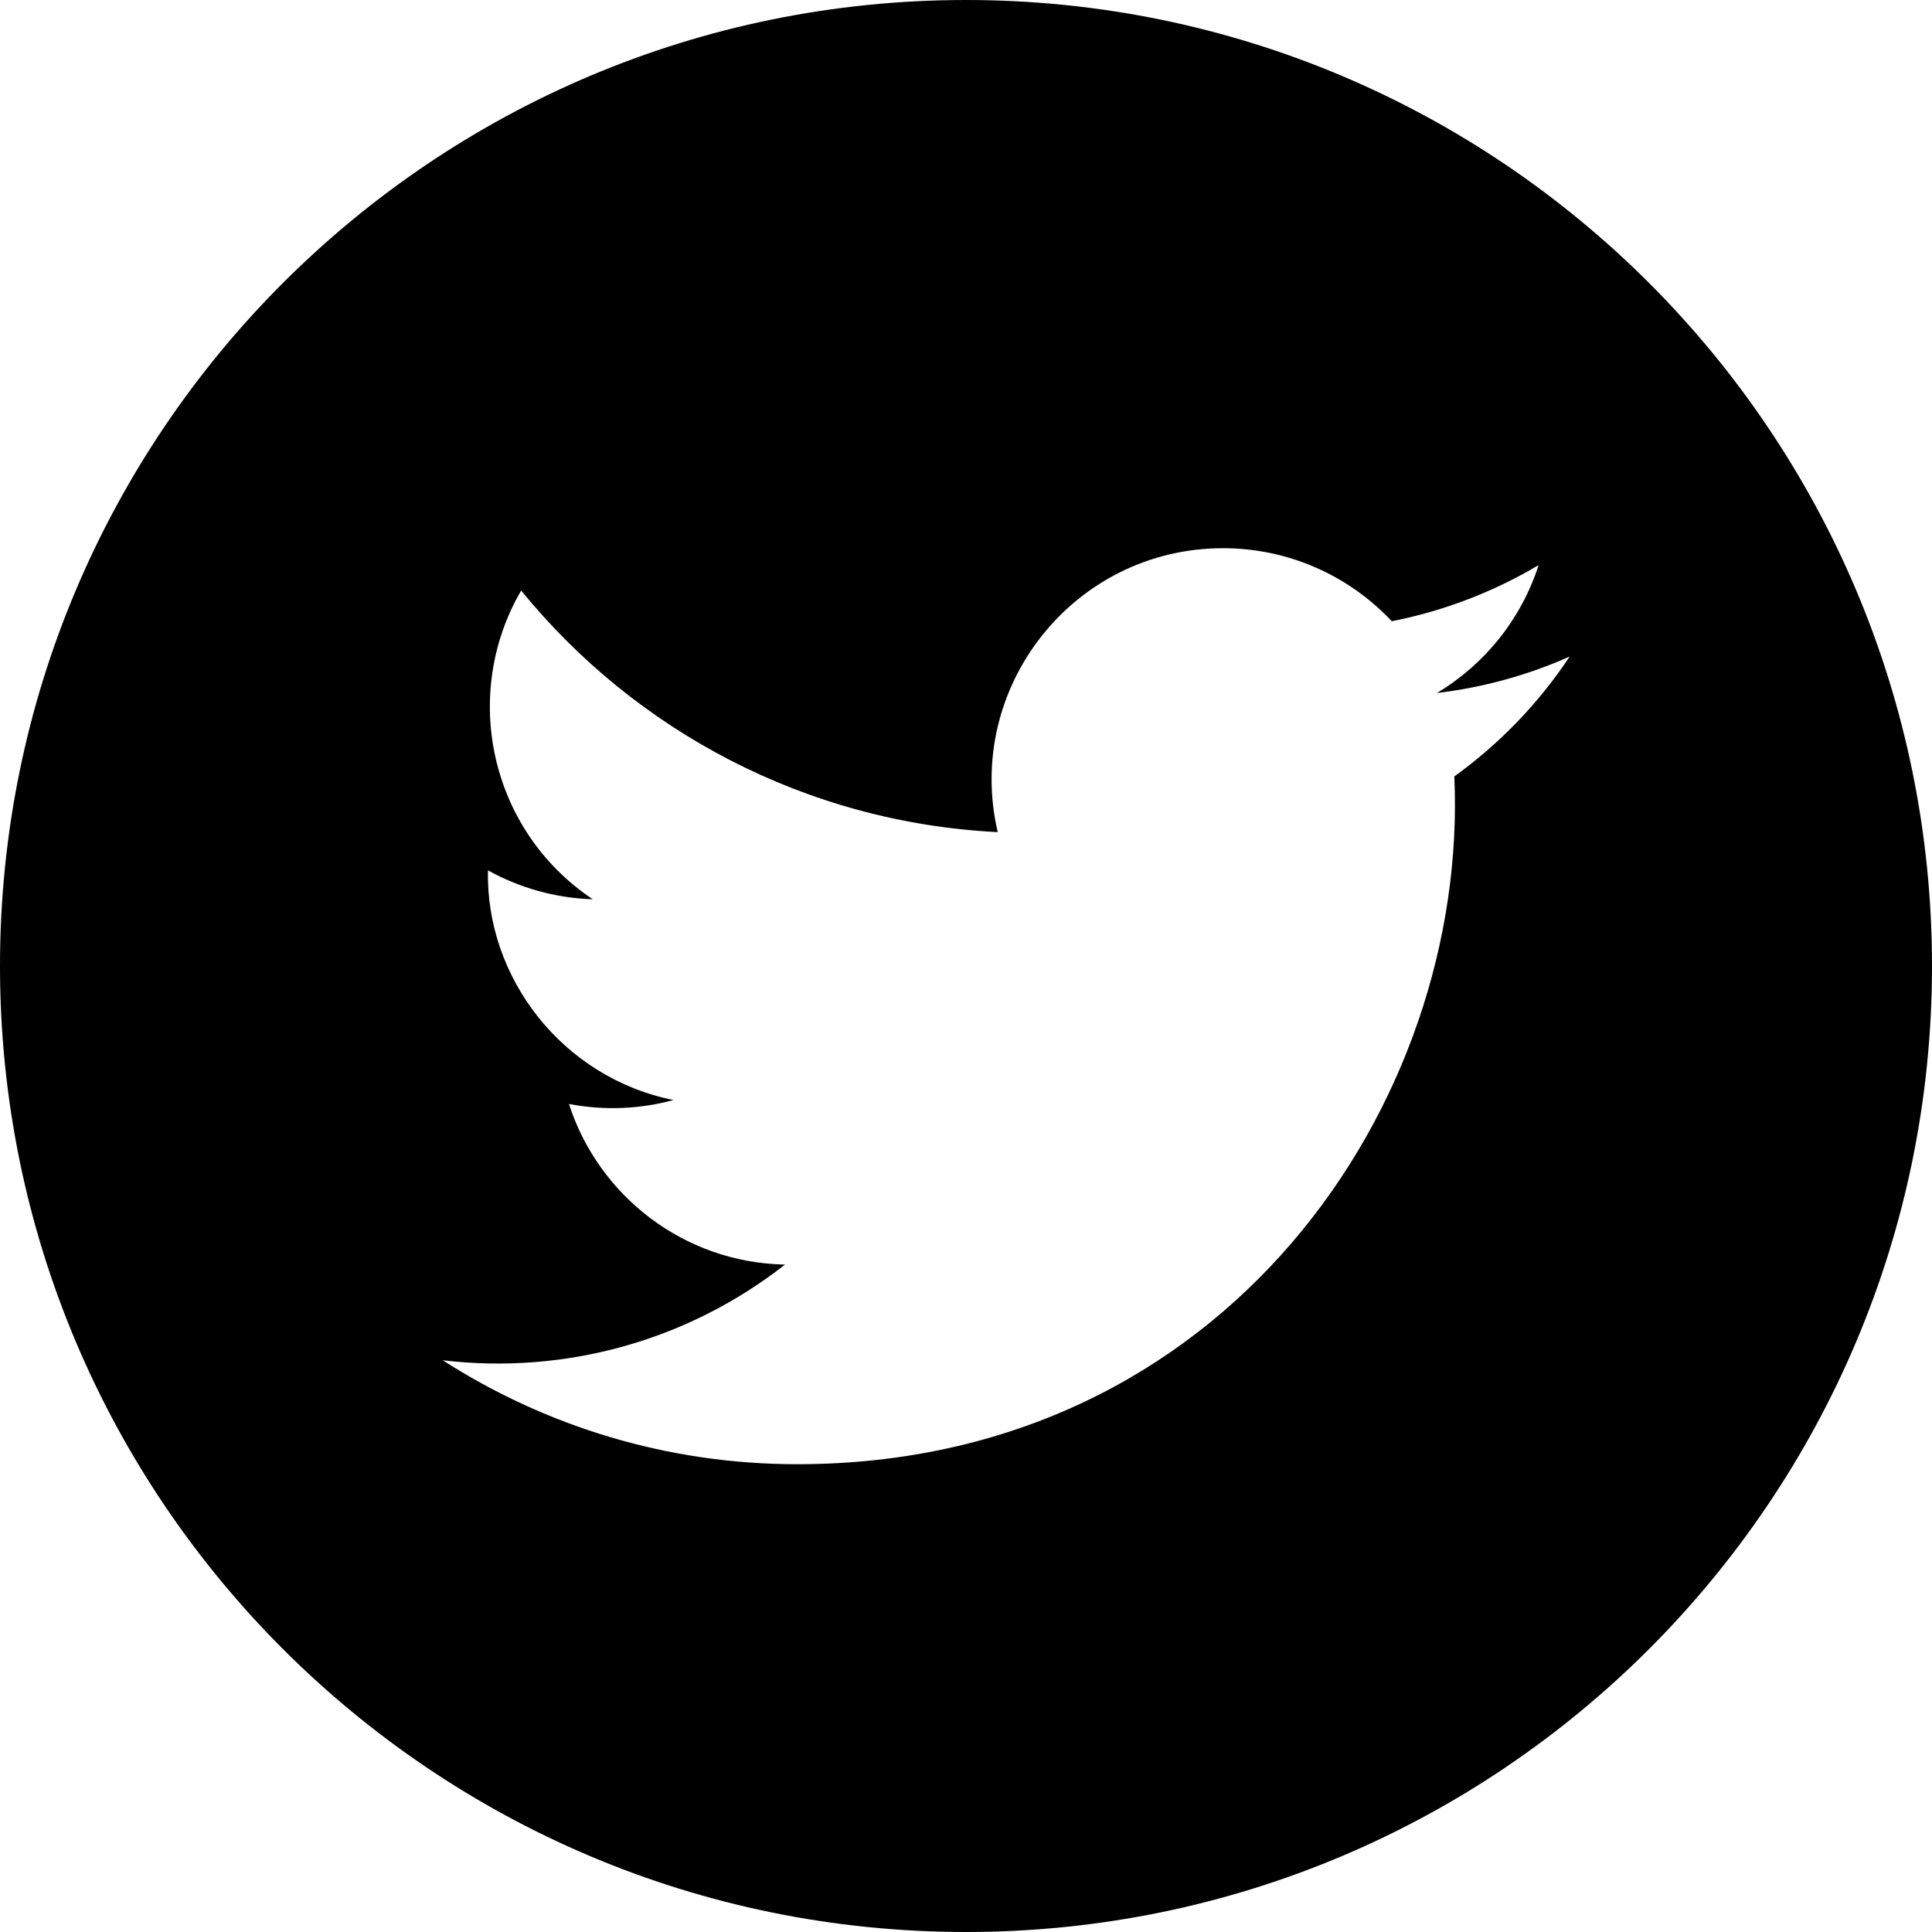
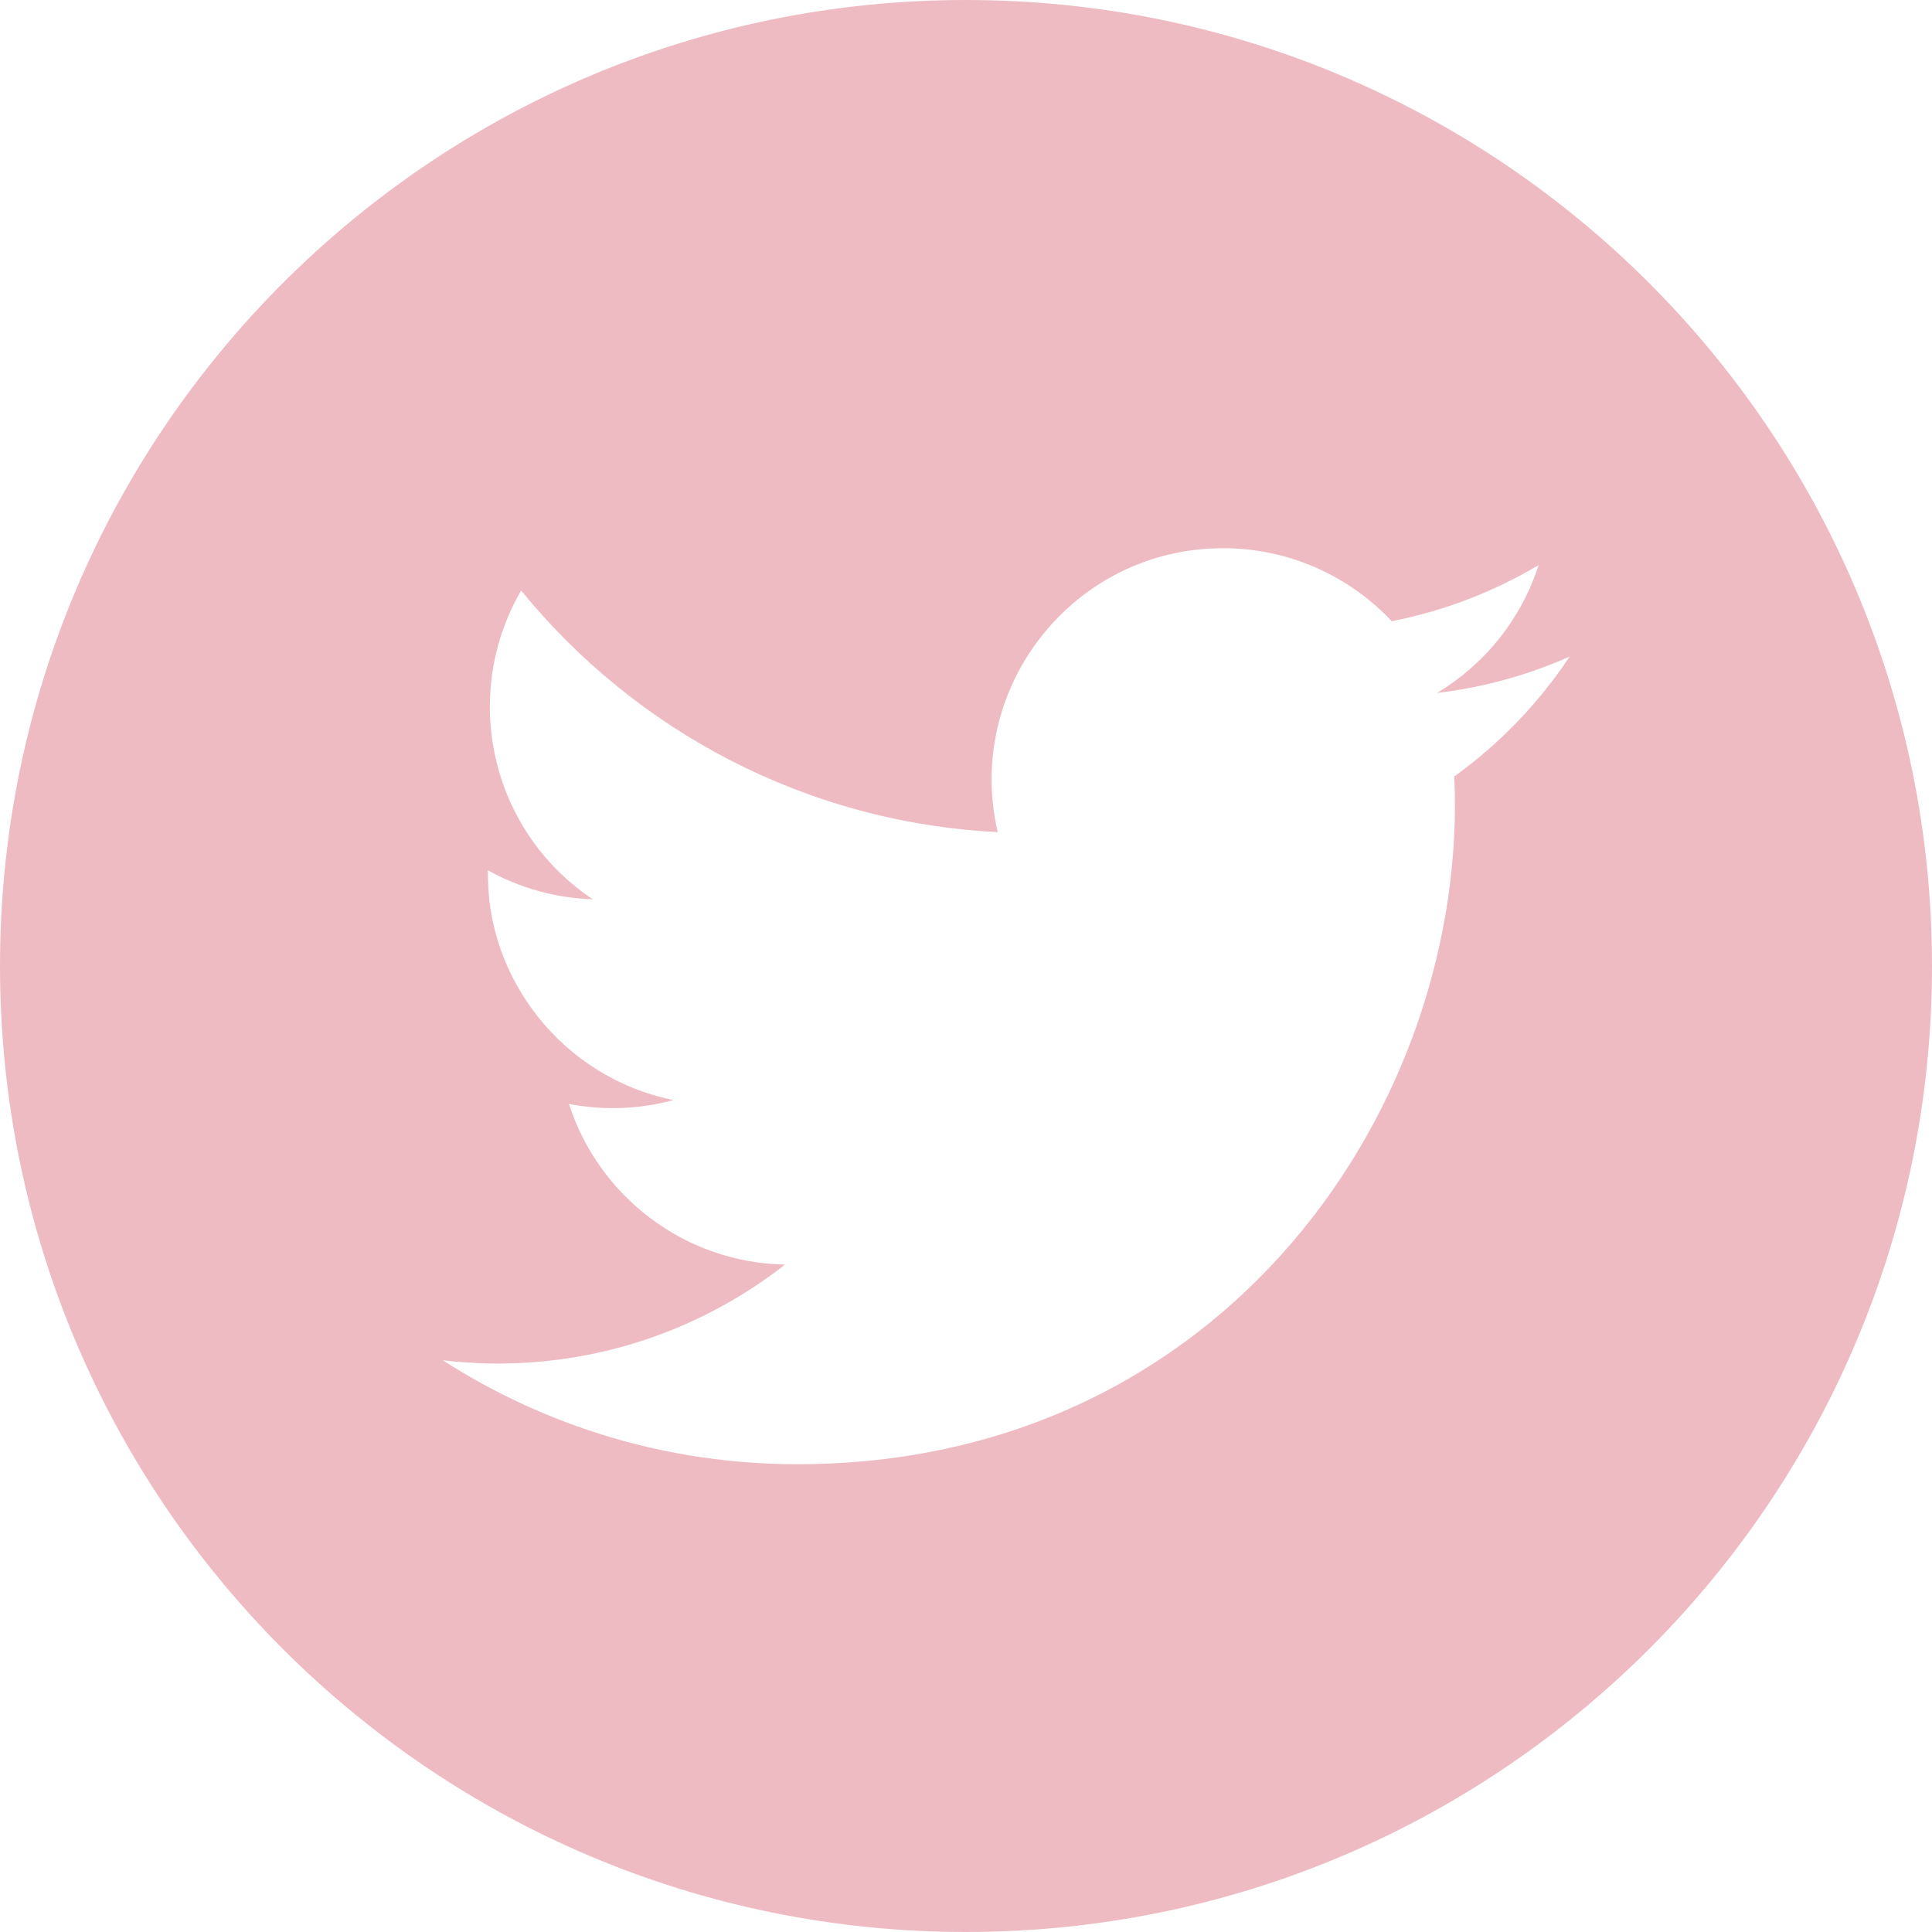
- <svg xmlns="http://www.w3.org/2000/svg" width="24" height="24" viewBox="0 0 24 24">
+ <svg xmlns="http://www.w3.org/2000/svg" width="24" height="24" viewBox="0 0 24 24" fill="#eebbc3">
  <path d="M12 0c-6.627 0-12 5.373-12 12s5.373 12 12 12 12-5.373 12-12-5.373-12-12-12zm6.066 9.645c.183 4.04-2.83 8.544-8.164 8.544-1.622 0-3.131-.476-4.402-1.291 1.524.18 3.045-.244 4.252-1.189-1.256-.023-2.317-.854-2.684-1.995.451.086.895.061 1.298-.049-1.381-.278-2.335-1.522-2.304-2.853.388.215.83.344 1.301.359-1.279-.855-1.641-2.544-.889-3.835 1.416 1.738 3.533 2.881 5.92 3.001-.419-1.796.944-3.527 2.799-3.527.825 0 1.572.349 2.096.907.654-.128 1.27-.368 1.824-.697-.215.671-.67 1.233-1.263 1.589.581-.07 1.135-.224 1.649-.453-.384.578-.87 1.084-1.433 1.489z" />
</svg>
